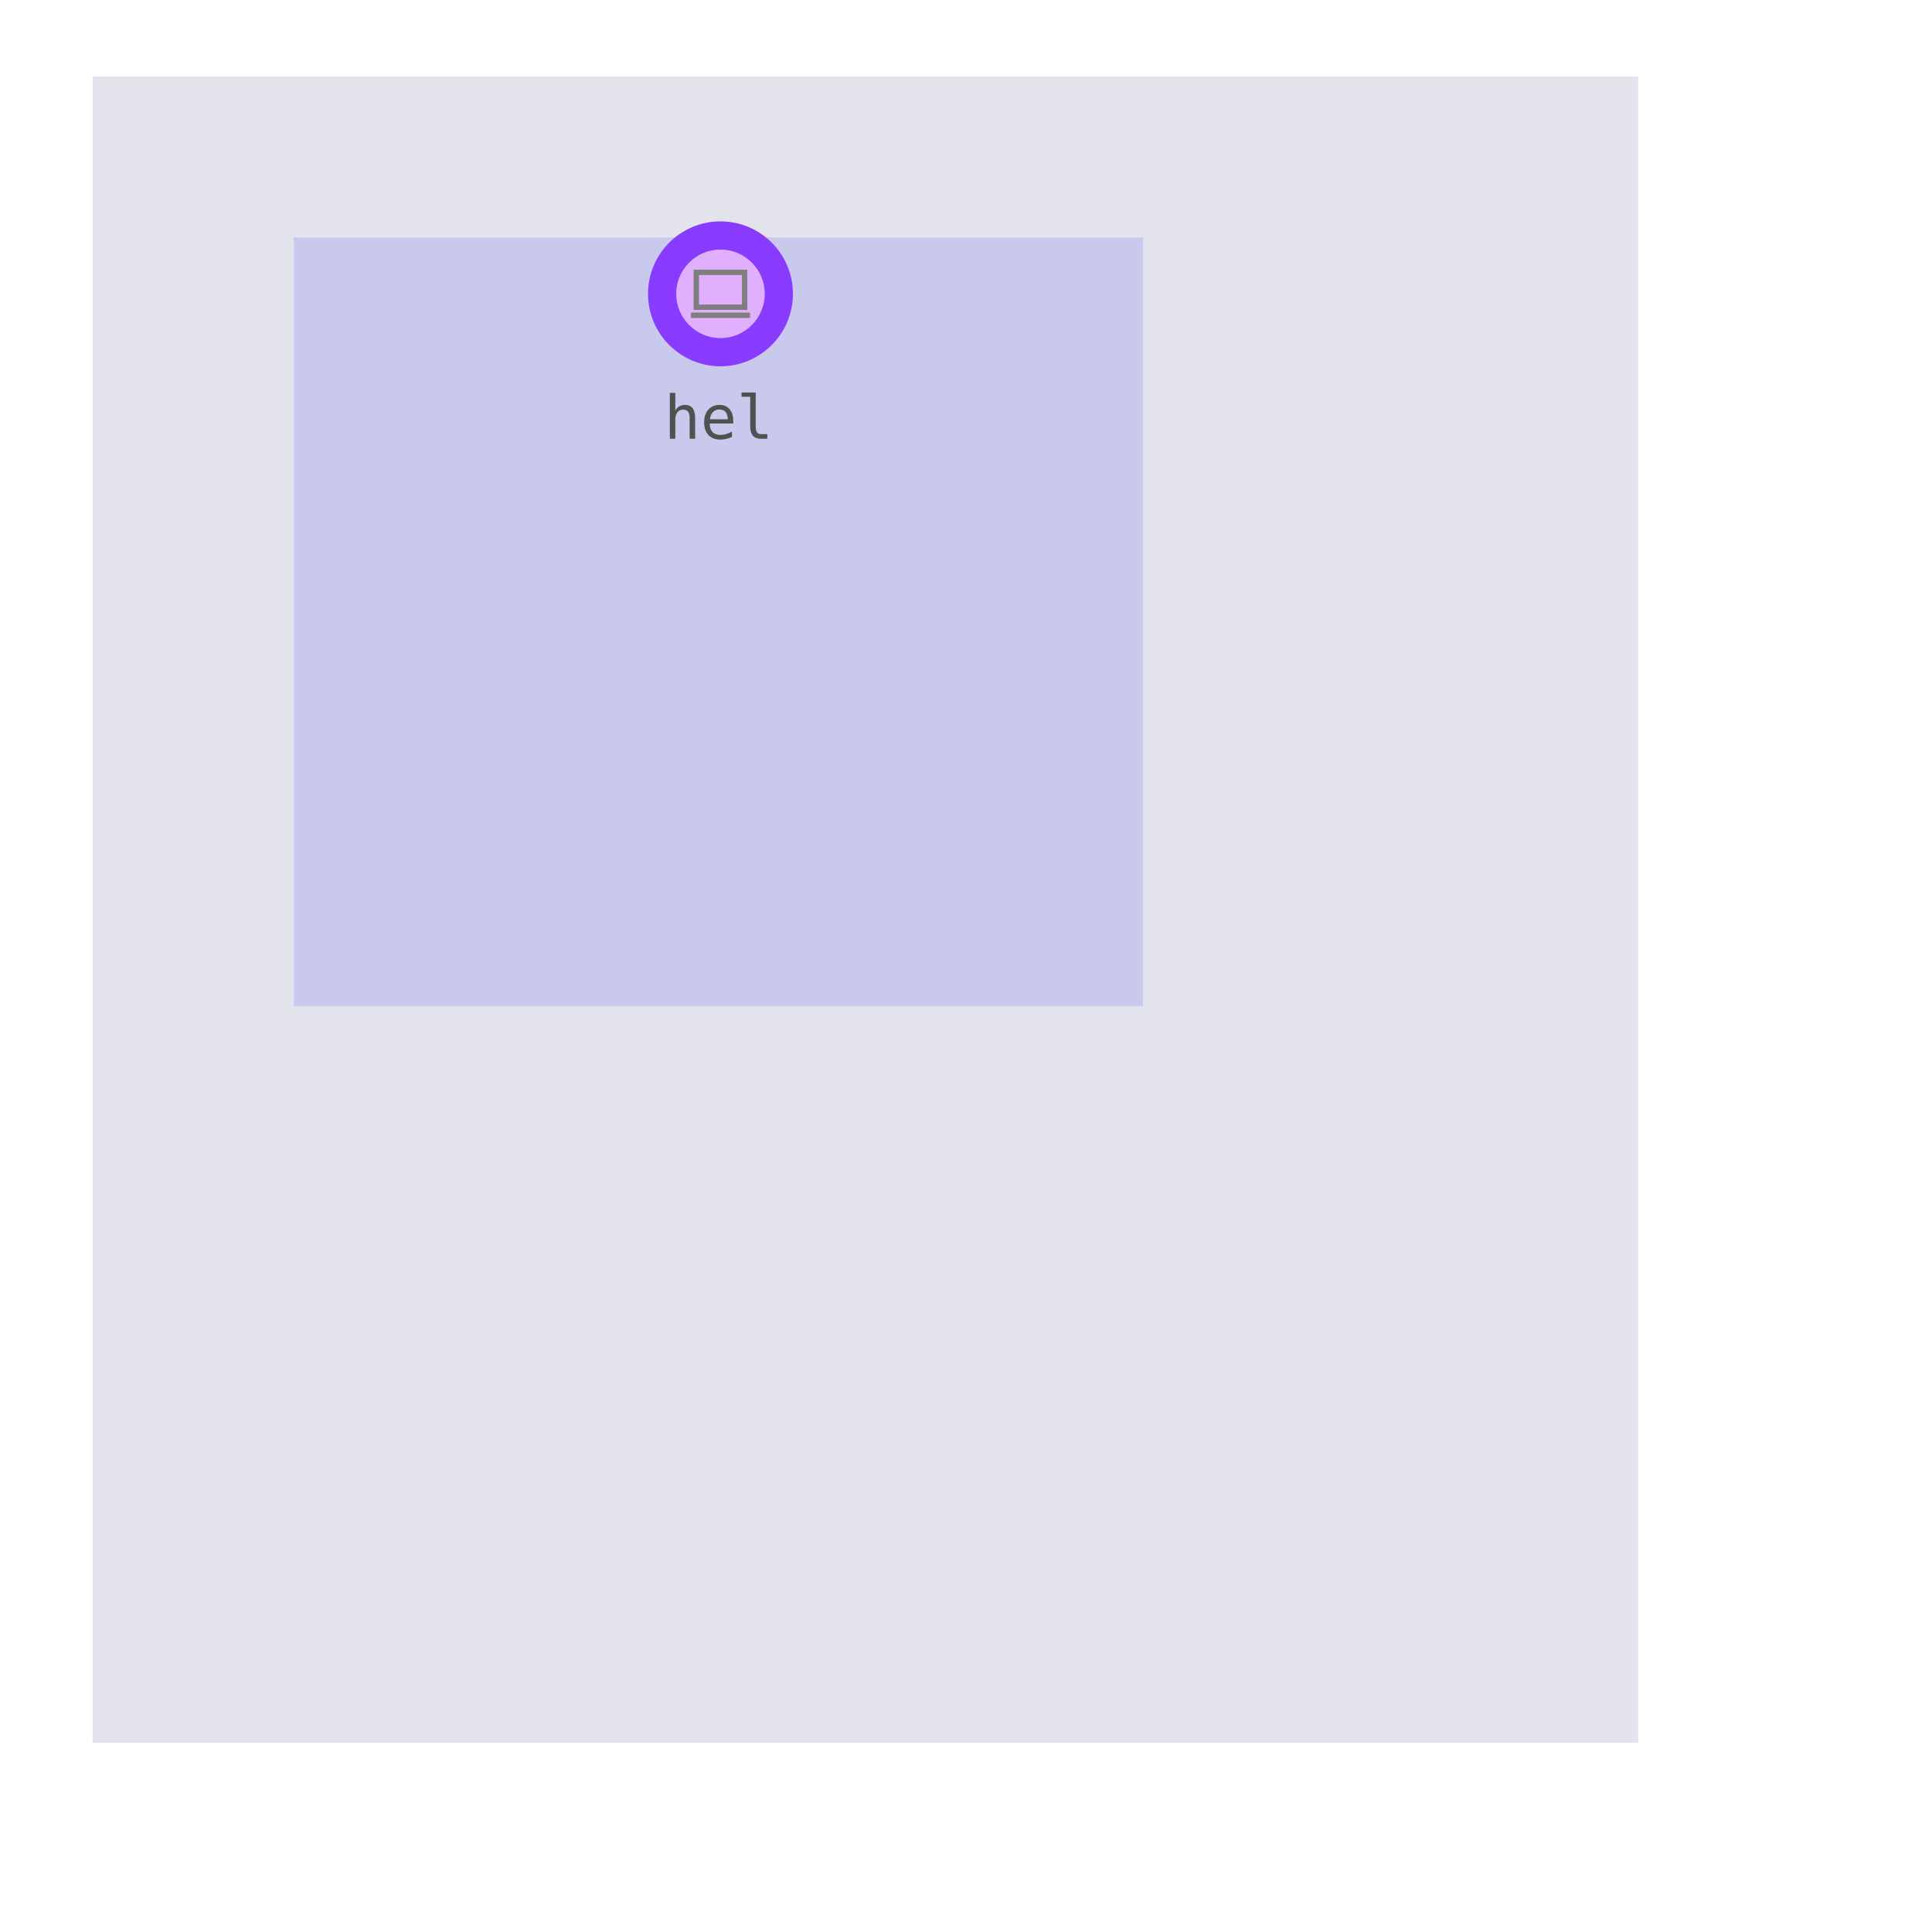
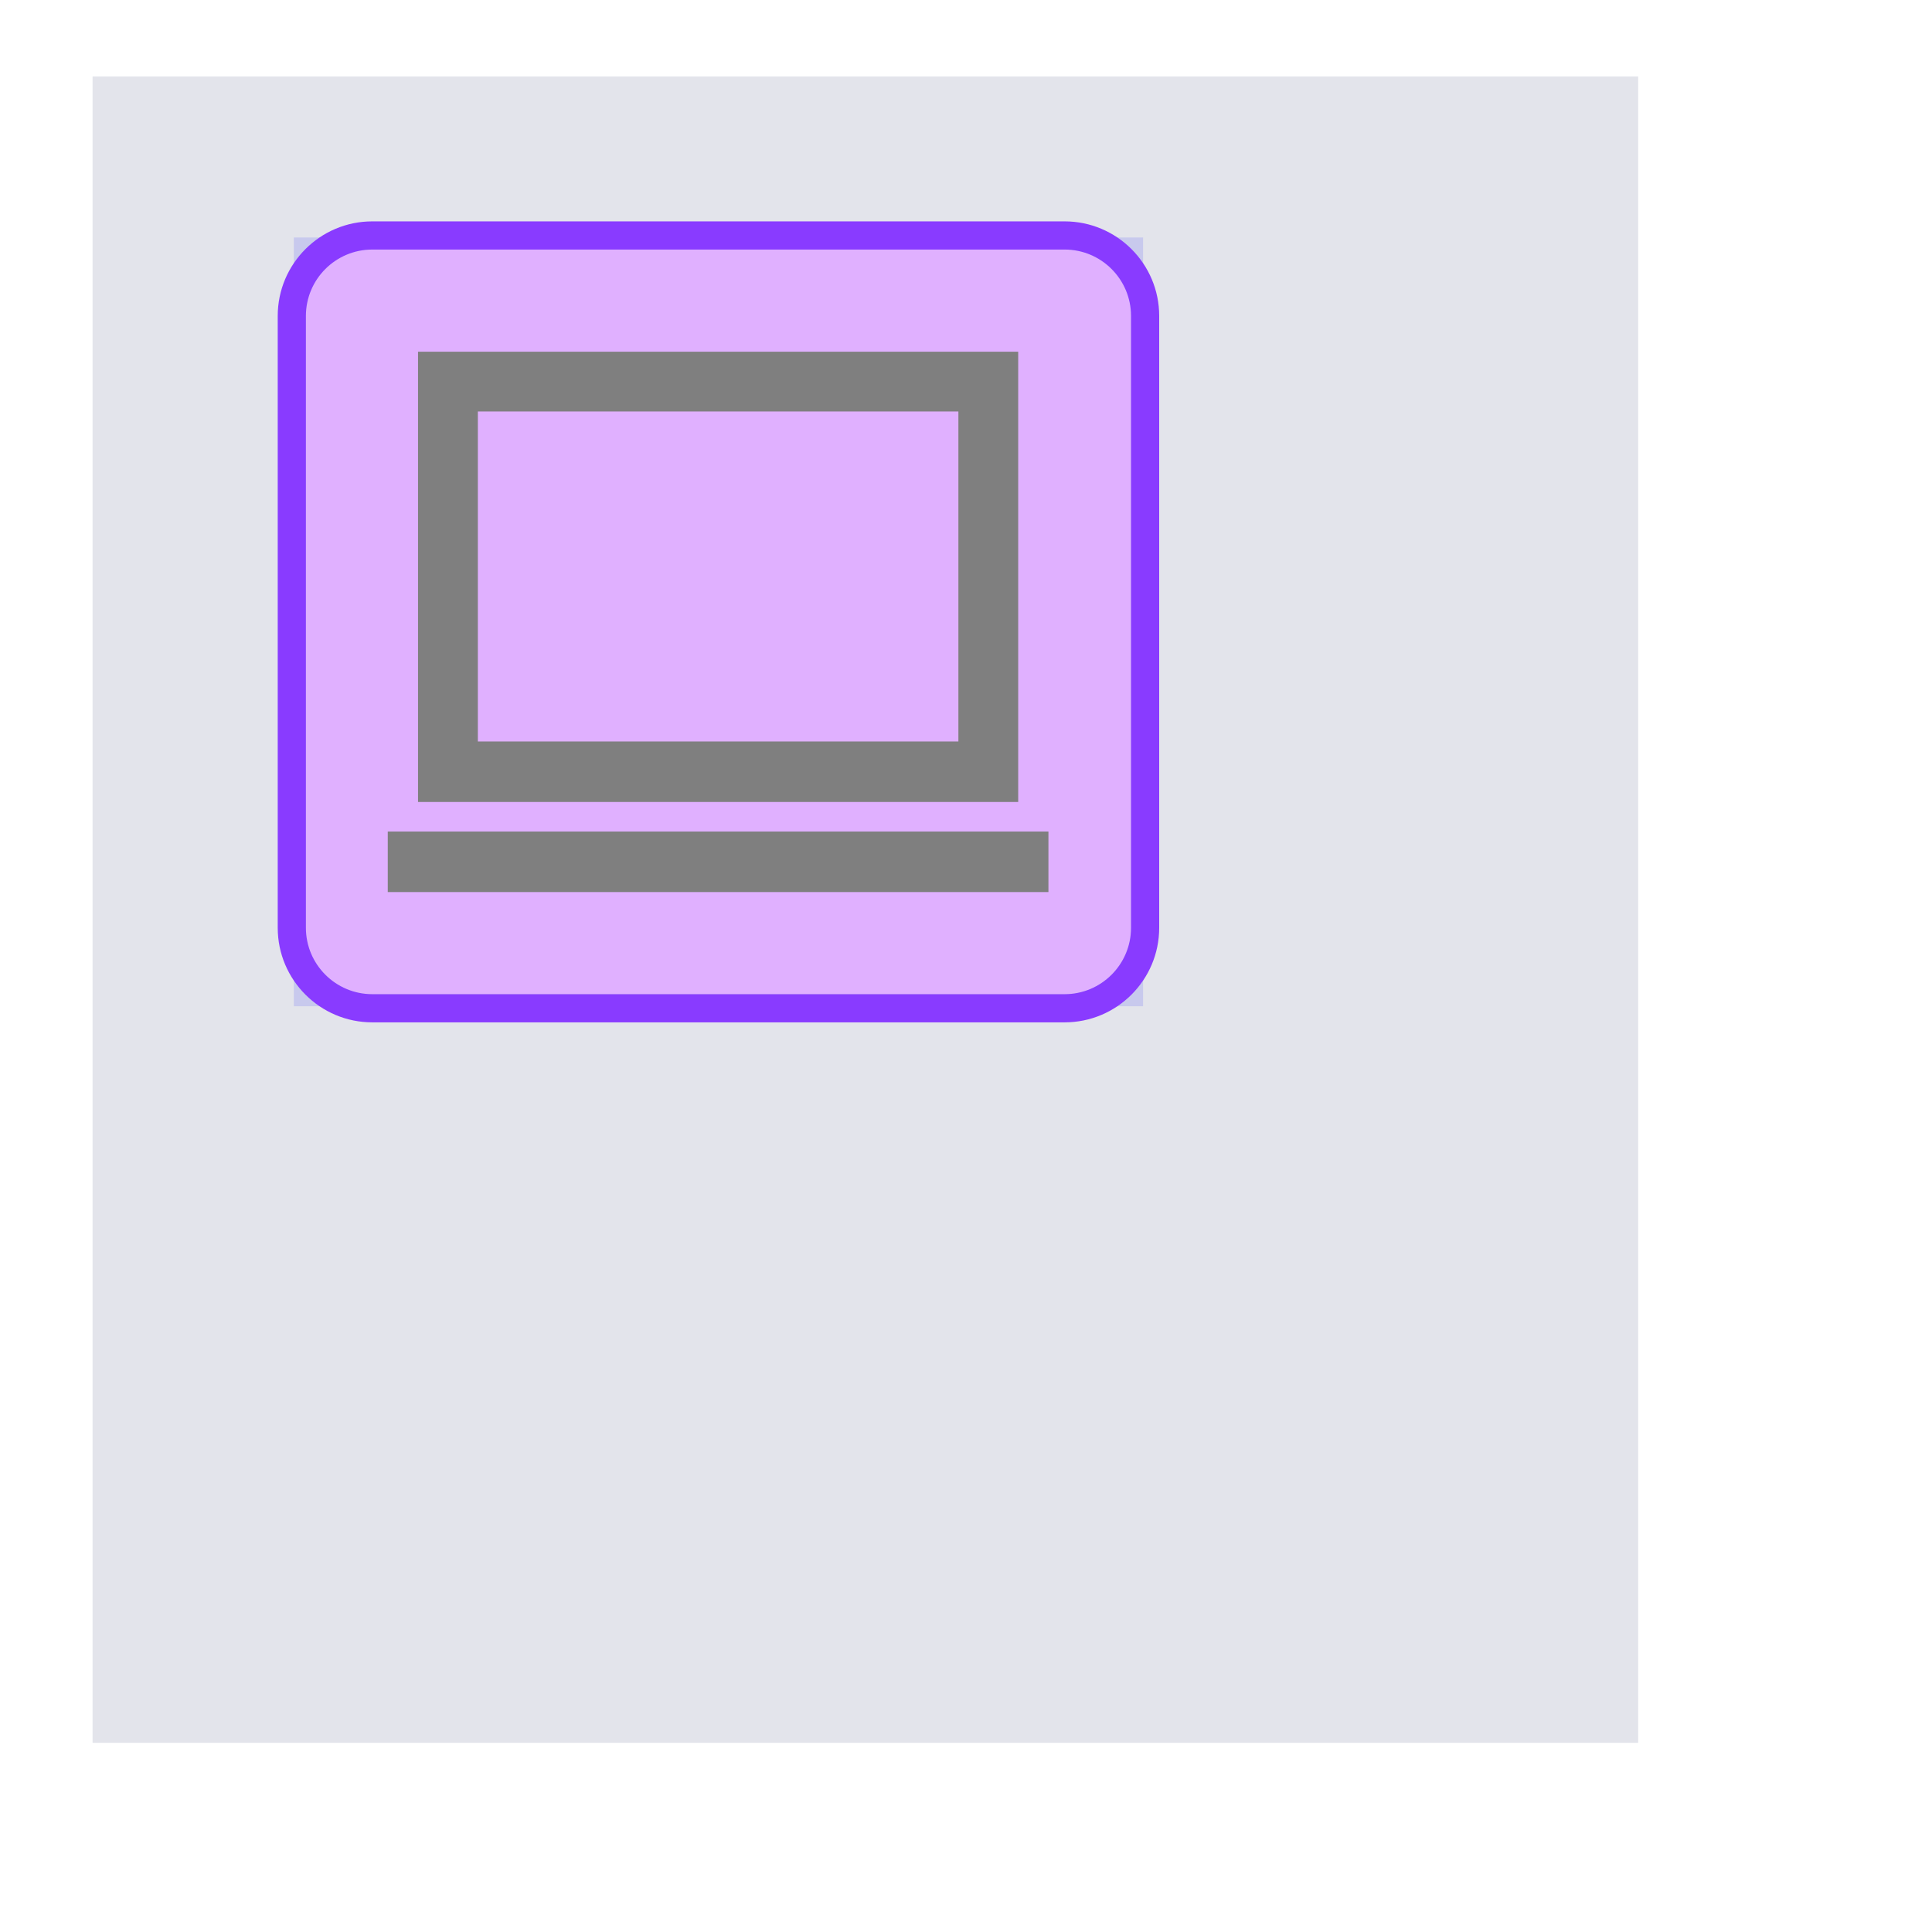
<svg xmlns="http://www.w3.org/2000/svg" version="1.1" viewBox="0 0 480 480">
  <defs>
    <clipPath id="clip_0">
      <polygon points="23 19,407 19,407 433,23 433" />
    </clipPath>
  </defs>
  <g clip-path="url(#clip_0)">
    <path style="fill:#151B54;fill-opacity:0.12" d="M 23,19 C 23,19 23,19 23,19 L 407,19 C 407,19 407,19 407,19 L 407,433 C 407,433 407,433 407,433 L 23,433 C 23,433 23,433 23,433 L 23,19 Z" />
    <path style="fill:#0000FF;fill-opacity:0.12" d="M 73,59 C 73,59 73,59 73,59 L 284,59 C 284,59 284,59 284,59 L 284,250 C 284,250 284,250 284,250 L 73,250 C 73,250 73,250 73,250 L 73,59 Z" />
-     <path style="fill:#E0B0FF;" d="M 179,62 C 172.94,62 168,66.94 168,73 L 168,73 C 168,79.06 172.94,84 179,84 L 179,84 C 185.06,84 190,79.06 190,73 L 190,73 C 190,66.94 185.06,62 179,62 L 179,62 Z" />
-     <path style="fill:#893BFF;" d="M 161,73 C 161,63.06 169.06,55 179,55 L 179,55 C 188.94,55 197,63.06 197,73 L 197,73 C 197,82.94 188.94,91 179,91 L 179,91 C 169.06,91 161,82.94 161,73 L 161,73 M 179,62 C 172.94,62 168,66.94 168,73 L 168,73 C 168,79.06 172.94,84 179,84 L 179,84 C 185.06,84 190,79.06 190,73 L 190,73 C 190,66.94 185.06,62 179,62 L 179,62 Z" />
-     <path style="fill:#7F7F7F;" d="M 171.66,79 L 171.66,77.66 L 171.66,77.66 L 186.33,77.66 L 186.33,77.66 L 186.33,79 L 186.33,79 L 171.66,79 L 171.66,79 M 172.33,77 L 172.33,67 L 172.33,67 L 185.66,67 L 185.66,67 L 185.66,77 L 185.66,77 L 172.33,77 L 172.33,77 M 173.66,75.66 L 184.33,75.66 L 184.33,75.66 L 184.33,68.33 L 184.33,68.33 L 173.66,68.33 L 173.66,68.33 L 173.66,75.66 L 173.66,75.66 L 173.66,68.33 L 173.66,68.33 L 173.66,75.66 L 173.66,75.66 Z" />
+     <path style="fill:#E0B0FF;" d="M 92.50,62 C 83.39,62 76,69.39 76,78.50 L 76,230.50 C 76,239.61 83.39,247 92.50,247 L 264.50,247 C 273.61,247 281,239.61 281,230.50 L 281,78.50 C 281,69.39 273.61,62 264.50,62 L 92.50,62 Z" />
+     <path style="fill:#893BFF;" d="M 69,78.50 C 69,65.53 79.53,55 92.50,55 L 264.50,55 C 277.47,55 288,65.53 288,78.50 L 288,230.50 C 288,243.47 277.47,254 264.50,254 L 92.50,254 C 79.53,254 69,243.47 69,230.50 L 69,78.50 M 92.50,62 C 83.39,62 76,69.39 76,78.50 L 76,230.50 C 76,239.61 83.39,247 92.50,247 L 264.50,247 C 273.61,247 281,239.61 281,230.50 L 281,78.50 C 281,69.39 273.61,62 264.50,62 L 92.50,62 Z" />
+     <path style="fill:#7F7F7F;" d="M 96.34,221.63 L 96.34,206.59 L 260.48,206.59 L 260.48,221.63 L 96.34,221.63 L 96.34,221.63 M 103.86,199.25 L 103.86,87.38 L 252.97,87.38 L 252.97,199.25 L 103.86,199.25 L 103.86,199.25 M 118.72,184.22 L 238.11,184.22 L 238.11,102.23 L 118.72,102.23 L 118.72,184.22 L 118.72,102.23 L 118.72,184.22 L 118.72,184.22 Z" />
    <defs>
      <clipPath id="clip_1">
-         <polygon points="165 87,193 87,193 114,165 114" />
+         <polygon points="73 250,284 250,284 250,73 250" />
      </clipPath>
    </defs>
    <g clip-path="url(#clip_1)">
-       <text x="165" y="109" xml:space="preserve" style="font-size:15px;font-family:Berial,monospace;fill:#515151;">hello</text>
+       <text x="159" y="267" xml:space="preserve" style="font-size:15px;font-family:Berial,monospace;fill:#515151;">hello</text>
    </g>
  </g>
</svg>
